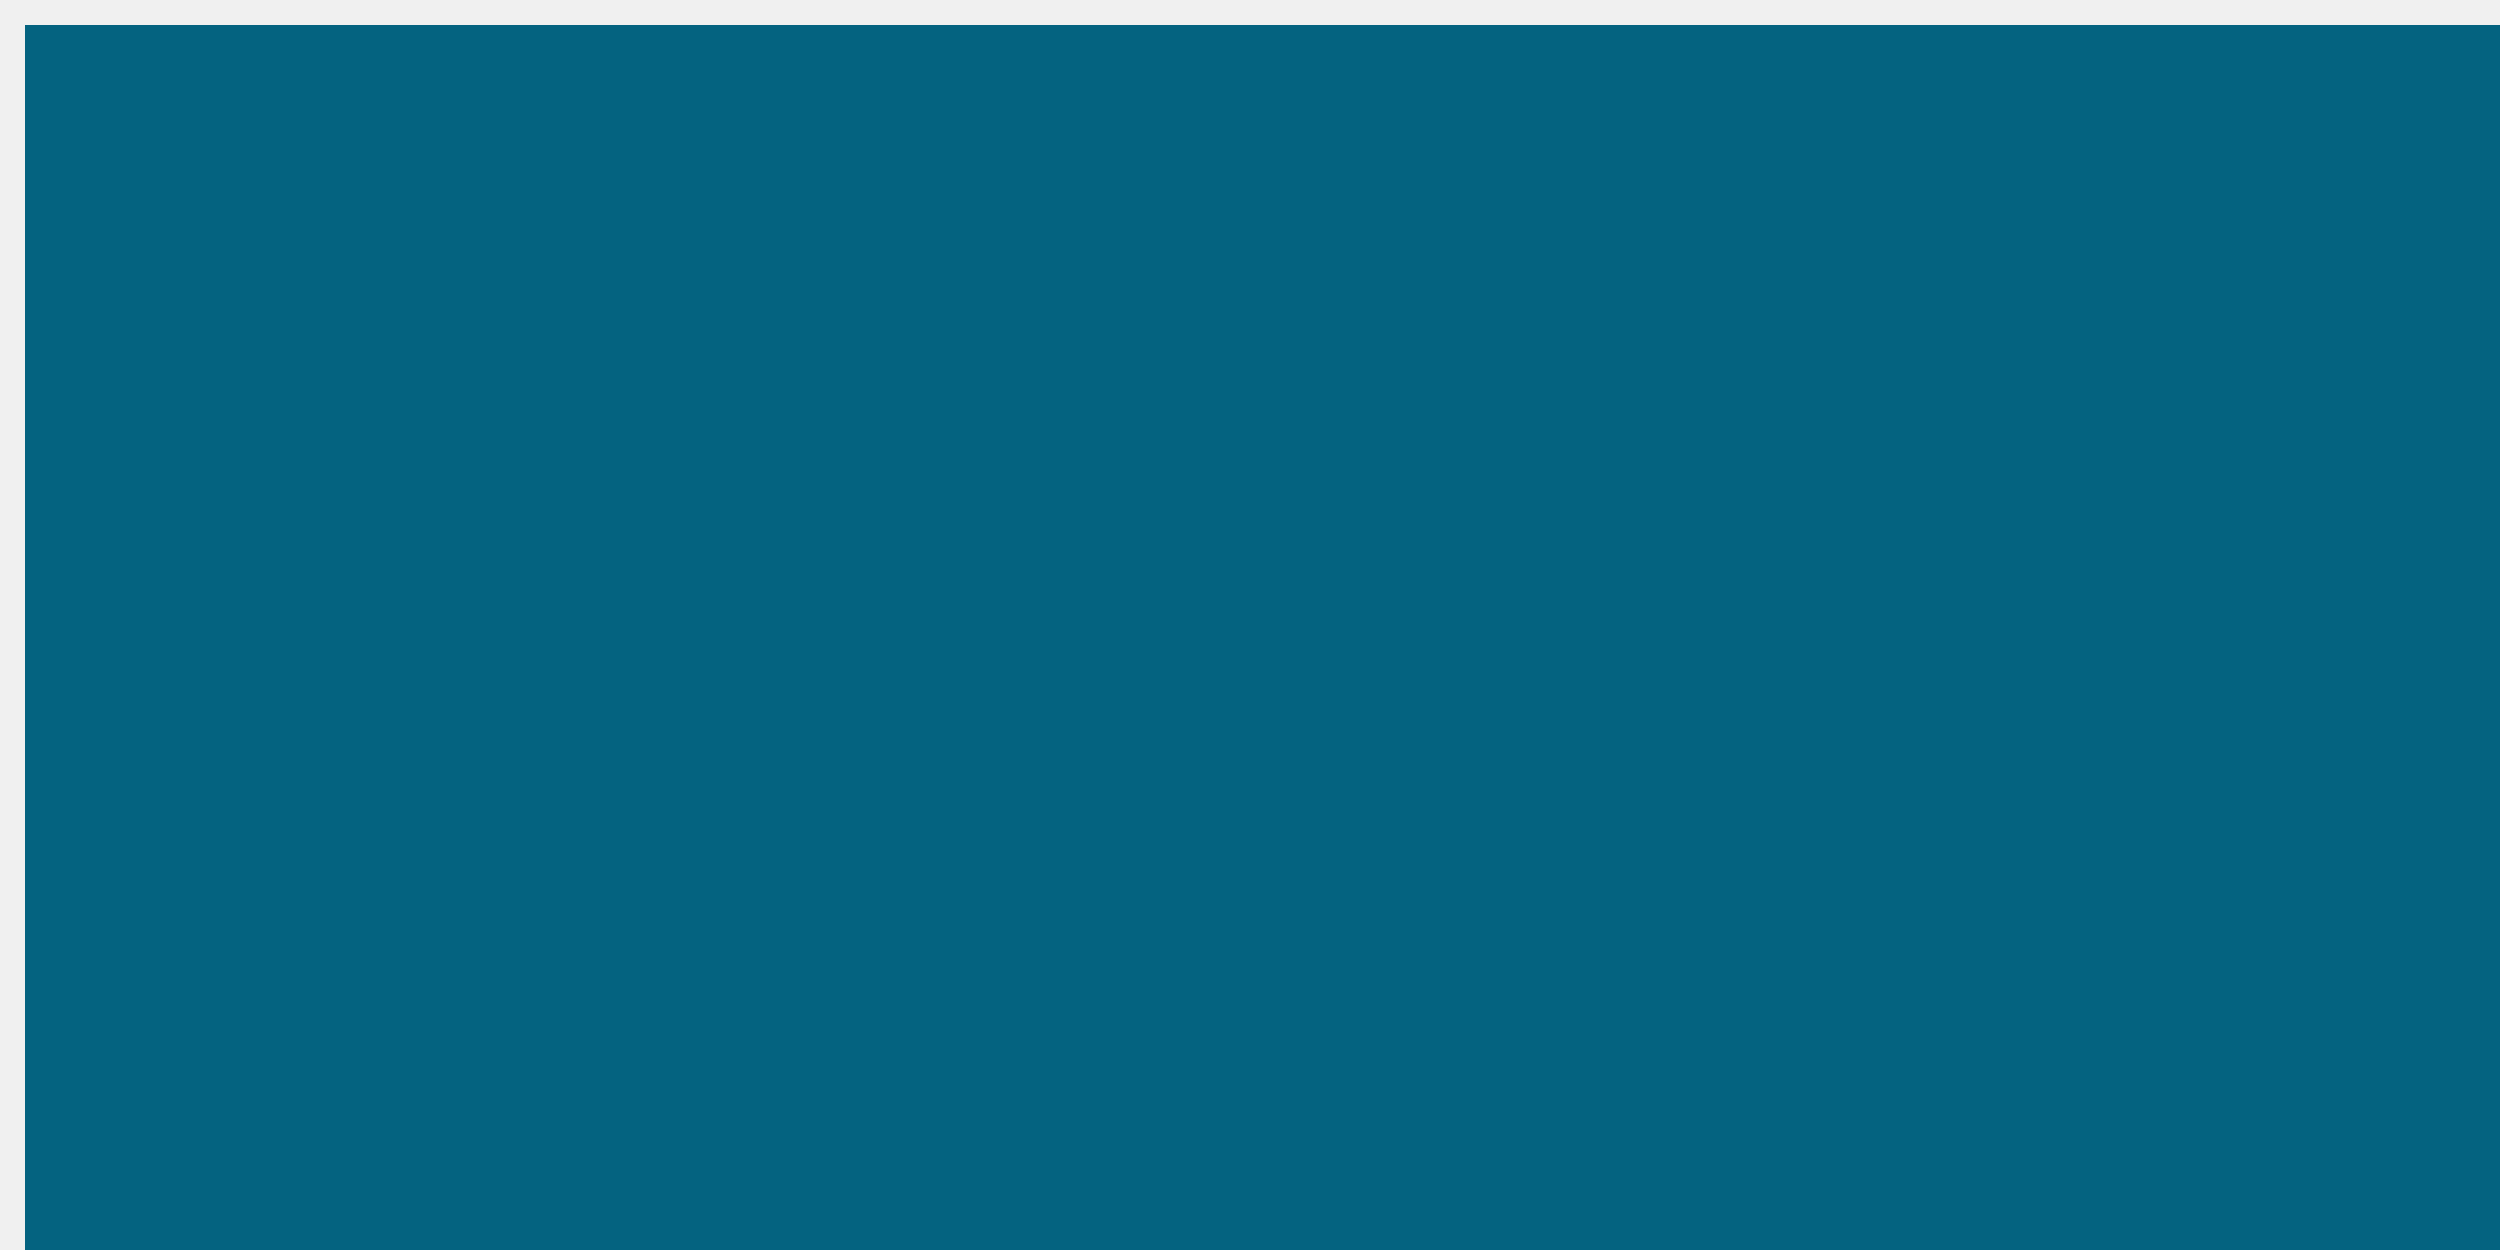
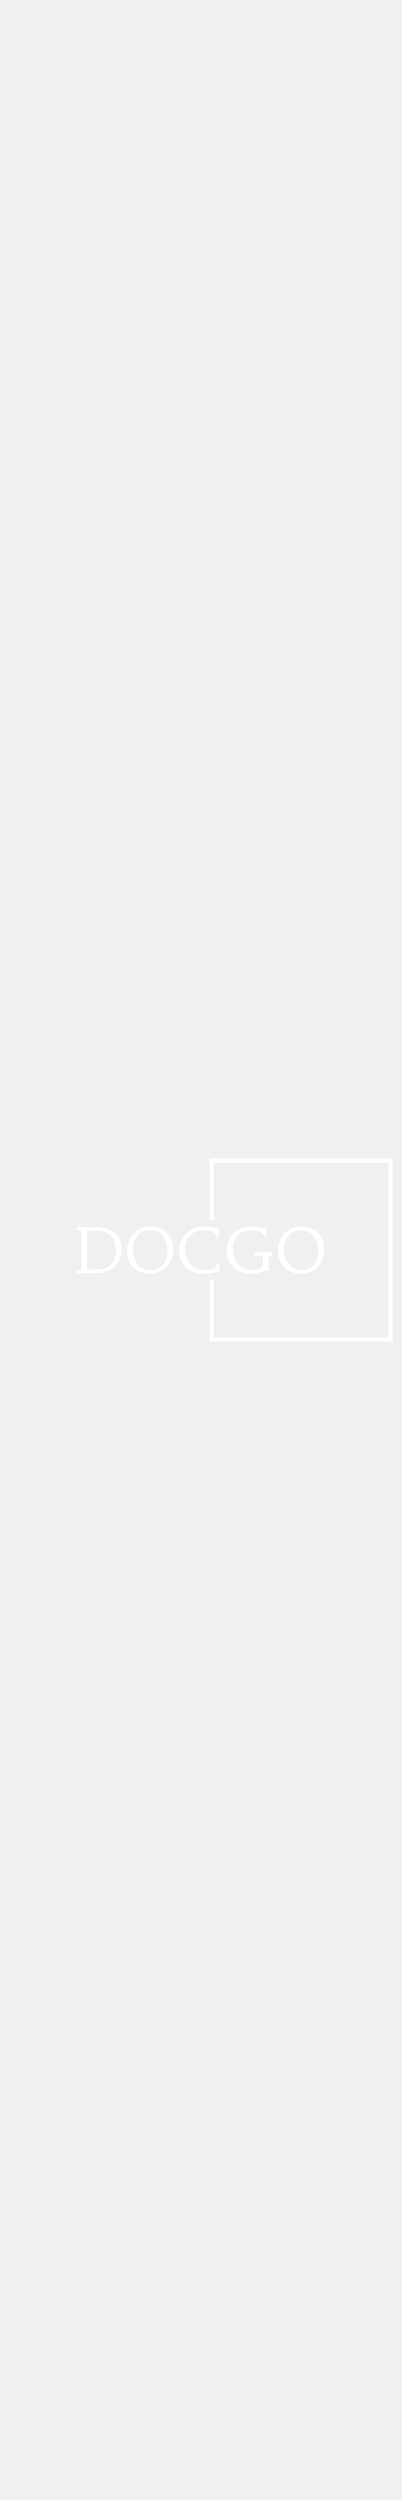
- <svg xmlns="http://www.w3.org/2000/svg" version="1.1" id="Layer_1" x="0px" y="0px" width="100%" viewBox="0 0 100 50" enable-background="new 0 0 2000 1500" xml:space="preserve">
-   <path fill="#046380" opacity="1" stroke="none" d=" M1390,1501   C926.667,1501 463.834,1501 1,1501   C1,1001 1,501.001 1,1.001   C667.666,1 1334.332,1 2000.999,1   C2000.999,500.999 2000.999,1000.999 2001,1500.999   C1797.5,1501 1594,1501 1390,1501  M1263.5,1093.041   C1415.603,1093.041 1567.705,1093.041 1719.909,1093.041   C1719.909,864.451 1719.909,636.398 1719.909,408.236   C1491.576,408.236 1263.519,408.236 1035.331,408.236   C1035.331,485.252 1035.331,561.991 1035.331,638.853   C1040.648,638.853 1045.7,638.853 1051.185,638.853   C1051.185,567.129 1051.185,495.72 1051.185,424.223   C1269.024,424.223 1486.424,424.223 1703.926,424.223   C1703.926,641.882 1703.926,859.269 1703.926,1076.782   C1486.254,1076.782 1268.86,1076.782 1051.029,1076.782   C1051.029,1005.109 1051.029,933.699 1051.029,862.14   C1045.54,862.14 1040.491,862.14 1035.343,862.14   C1035.343,939.185 1035.343,1015.92 1035.343,1093.041   C1111.245,1093.041 1186.873,1093.041 1263.5,1093.041  M706.16,738.124   C703.847,707.863 689.063,686.261 661.313,673.746   C649.336,668.344 636.631,665.372 623.594,665.125   C596.116,664.606 568.624,664.775 541.138,664.682   C540.34,664.679 539.541,664.89 538.804,664.993   C537.539,673.961 537.54,673.956 545.709,675.31   C549.092,675.87 552.471,676.457 555.819,677.026   C555.819,726.268 555.819,775.041 555.819,824.018   C549.971,824.971 544.279,825.898 538.693,826.808   C538.693,830.191 538.693,833.089 538.693,836.158   C539.854,836.231 540.666,836.328 541.479,836.328   C567.467,836.333 593.456,836.326 619.445,836.325   C631.066,836.325 642.287,834.184 653.025,829.766   C688.999,814.962 709.269,780.336 706.16,738.124  M1443.655,688.837   C1418.063,661.274 1371.344,653.349 1337.882,671.329   C1309.226,686.727 1295.181,711.775 1292.097,743.487   C1290.546,759.433 1292.037,775.116 1298.433,789.994   C1311.343,820.026 1335.211,835.098 1366.82,838.48   C1403.74,842.431 1435.394,826.768 1452.842,793.826   C1462.314,775.942 1464.692,756.614 1463.128,736.657   C1461.737,718.905 1455.927,702.934 1443.655,688.837  M888.789,702.72   C865.302,658.708 802.824,652.86 768.801,673.552   C724.828,700.297 717.911,760.096 736.587,796.27   C759.216,840.103 823.615,853.342 864.268,822.392   C898.248,796.523 909.448,742.826 888.789,702.72  M1216.488,835.918   C1229.534,832.115 1242.579,828.311 1256.449,824.267   C1256.449,823.875 1256.449,822.24 1256.45,820.605   C1256.451,806.607 1256.417,792.608 1256.469,778.61   C1256.491,772.791 1257.629,771.649 1263.449,771.306   C1265.513,771.185 1267.59,771.287 1269.464,771.287   C1269.464,766.692 1269.464,762.956 1269.464,759.35   C1246.991,759.35 1224.91,759.35 1202.75,759.35   C1202.75,763.41 1202.75,767.144 1202.75,771.089   C1203.861,771.157 1204.67,771.247 1205.48,771.249   C1213.146,771.273 1220.811,771.255 1228.476,771.305   C1233.04,771.335 1235.518,773.131 1235.265,778.27   C1234.93,785.086 1235.235,791.932 1235.17,798.763   C1235.047,811.506 1230.379,818.984 1218.04,821.719   C1207.444,824.067 1196.308,825.027 1185.439,824.854   C1167.768,824.573 1152.964,816.972 1141.456,803.463   C1126.661,786.094 1121.214,765.64 1121.943,743.19   C1123.55,693.687 1171.103,659.066 1225.033,683.289   C1232.69,686.728 1238.597,692.356 1239.407,701.533   C1241.997,701.533 1244.253,701.533 1246.709,701.533   C1247.456,693.997 1247.901,686.688 1248.993,679.477   C1249.727,674.629 1247.986,672.452 1243.541,670.763   C1221.889,662.535 1199.517,660.321 1176.728,662.987   C1153.44,665.712 1133.927,676.146 1118.977,694.362   C1105.312,711.014 1099.608,730.56 1099.554,751.847   C1099.478,781.499 1110.801,805.747 1135.32,822.806   C1159.819,839.852 1187.139,842.197 1216.488,835.918  M977.513,669.037   C940.863,685.102 921.473,715.558 921.983,756.255   C922.458,794.085 946.067,824.827 982.468,834.954   C1001.432,840.23 1020.744,840.244 1039.93,837.252   C1049.992,835.682 1059.741,832.004 1069.545,828.998   C1070.82,828.607 1072.47,826.515 1072.435,825.253   C1072.187,816.304 1071.545,807.365 1071.024,798.352   C1068.421,798.352 1066.178,798.352 1064,798.352   C1060.226,815.953 1053.764,822 1035.755,823.906   C1027.172,824.814 1018.471,825.262 1009.849,825.02   C991.669,824.51 975.869,817.673 964.227,803.663   C942.463,777.471 938.018,747.696 950.078,716.187   C957.497,696.802 972.442,684.153 992.519,678.37   C1006.046,674.473 1019.898,674.702 1033.554,677.811   C1047.868,681.07 1060.126,687.023 1062.127,703.835   C1064.589,703.835 1066.725,703.835 1069.235,703.835   C1070.026,694.939 1070.647,686.156 1071.673,677.421   C1072.032,674.366 1071.152,672.866 1068.393,671.811   C1038.68,660.455 1008.7,657.72 977.513,669.037  z" />
-   <path fill="#FDFEFE" opacity="1" stroke="none" d=" M1263,1093.041   C1186.873,1093.041 1111.245,1093.041 1035.343,1093.041   C1035.343,1015.92 1035.343,939.185 1035.343,862.14   C1040.491,862.14 1045.54,862.14 1051.029,862.14   C1051.029,933.699 1051.029,1005.109 1051.029,1076.782   C1268.86,1076.782 1486.254,1076.782 1703.926,1076.782   C1703.926,859.269 1703.926,641.882 1703.926,424.223   C1486.424,424.223 1269.024,424.223 1051.185,424.223   C1051.185,495.72 1051.185,567.129 1051.185,638.853   C1045.7,638.853 1040.648,638.853 1035.331,638.853   C1035.331,561.991 1035.331,485.252 1035.331,408.236   C1263.519,408.236 1491.576,408.236 1719.909,408.236   C1719.909,636.398 1719.909,864.451 1719.909,1093.041   C1567.705,1093.041 1415.603,1093.041 1263,1093.041  z" />
-   <path fill="#FDFEFE" opacity="1" stroke="none" d=" M706.188,738.581   C709.269,780.336 688.999,814.962 653.025,829.766   C642.287,834.184 631.066,836.325 619.445,836.325   C593.456,836.326 567.467,836.333 541.479,836.328   C540.666,836.328 539.854,836.231 538.693,836.158   C538.693,833.089 538.693,830.191 538.693,826.808   C544.279,825.898 549.971,824.971 555.819,824.018   C555.819,775.041 555.819,726.268 555.819,677.026   C552.471,676.457 549.092,675.87 545.709,675.31   C537.54,673.956 537.539,673.961 538.804,664.993   C539.541,664.89 540.34,664.679 541.138,664.682   C568.624,664.775 596.116,664.606 623.594,665.125   C636.631,665.372 649.336,668.344 661.313,673.746   C689.063,686.261 703.847,707.863 706.188,738.581  M577.08,706.5   C577.08,745.099 577.08,783.697 577.08,822.036   C594.526,822.036 611.517,822.947 628.372,821.827   C654.773,820.072 677.049,799.971 682.951,774.289   C686.257,759.899 685.423,745.486 682.855,731.133   C677.617,701.848 659.519,683.547 630.02,680.121   C612.906,678.133 595.468,678.939 578.174,678.516   C577.907,678.51 577.631,678.865 577.08,679.243   C577.08,687.867 577.08,696.684 577.08,706.5  z" />
-   <path fill="#FBFDFD" opacity="1" stroke="none" d=" M1443.885,689.106   C1455.927,702.934 1461.737,718.905 1463.128,736.657   C1464.692,756.614 1462.314,775.942 1452.842,793.826   C1435.394,826.768 1403.74,842.431 1366.82,838.48   C1335.211,835.098 1311.343,820.026 1298.433,789.994   C1292.037,775.116 1290.546,759.433 1292.097,743.487   C1295.181,711.775 1309.226,686.727 1337.882,671.329   C1371.344,653.349 1418.063,661.274 1443.885,689.106  M1433.757,793.106   C1443.688,773.378 1443.533,752.663 1439.362,731.708   C1436.108,715.357 1429.313,700.615 1416.483,689.491   C1385.52,662.646 1336.139,675.153 1320.182,714.07   C1309.153,740.969 1311.543,767.661 1324.825,793.08   C1335.921,814.317 1354.063,825.175 1378.292,825.239   C1402.688,825.303 1421.157,814.996 1433.757,793.106  z" />
-   <path fill="#FCFDFD" opacity="1" stroke="none" d=" M888.938,703.059   C909.448,742.826 898.248,796.523 864.268,822.392   C823.615,853.342 759.216,840.103 736.587,796.27   C717.911,760.096 724.828,700.297 768.801,673.552   C802.824,652.86 865.302,658.708 888.938,703.059  M751.521,725.217   C746.308,747.395 748.498,768.933 758.142,789.457   C770.376,815.495 793.294,827.856 822.424,824.902   C847.509,822.358 868.224,804.428 874.512,778.596   C879.682,757.359 877.935,736.24 869.902,715.882   C857.743,685.071 830.569,670.063 798.248,677.161   C772.905,682.726 759.017,700.557 751.521,725.217  z" />
-   <path fill="#FBFDFD" opacity="1" stroke="none" d=" M1216.076,835.982   C1187.139,842.197 1159.819,839.852 1135.32,822.806   C1110.801,805.747 1099.478,781.499 1099.554,751.847   C1099.608,730.56 1105.312,711.014 1118.977,694.362   C1133.927,676.146 1153.44,665.712 1176.728,662.987   C1199.517,660.321 1221.889,662.535 1243.541,670.763   C1247.986,672.452 1249.727,674.629 1248.993,679.477   C1247.901,686.688 1247.456,693.997 1246.709,701.533   C1244.253,701.533 1241.997,701.533 1239.407,701.533   C1238.597,692.356 1232.69,686.728 1225.033,683.289   C1171.103,659.066 1123.55,693.687 1121.943,743.19   C1121.214,765.64 1126.661,786.094 1141.456,803.463   C1152.964,816.972 1167.768,824.573 1185.439,824.854   C1196.308,825.027 1207.444,824.067 1218.04,821.719   C1230.379,818.984 1235.047,811.506 1235.17,798.763   C1235.235,791.932 1234.93,785.086 1235.265,778.27   C1235.518,773.131 1233.04,771.335 1228.476,771.305   C1220.811,771.255 1213.146,771.273 1205.48,771.249   C1204.67,771.247 1203.861,771.157 1202.75,771.089   C1202.75,767.144 1202.75,763.41 1202.75,759.35   C1224.91,759.35 1246.991,759.35 1269.464,759.35   C1269.464,762.956 1269.464,766.692 1269.464,771.287   C1267.59,771.287 1265.513,771.185 1263.449,771.306   C1257.629,771.649 1256.491,772.791 1256.469,778.61   C1256.417,792.608 1256.451,806.607 1256.45,820.605   C1256.449,822.24 1256.449,823.875 1256.449,824.267   C1242.579,828.311 1229.534,832.115 1216.076,835.982  z" />
-   <path fill="#FBFCFD" opacity="1" stroke="none" d=" M977.881,668.919   C1008.7,657.72 1038.68,660.455 1068.393,671.811   C1071.152,672.866 1072.032,674.366 1071.673,677.421   C1070.647,686.156 1070.026,694.939 1069.235,703.835   C1066.725,703.835 1064.589,703.835 1062.127,703.835   C1060.126,687.023 1047.868,681.07 1033.554,677.811   C1019.898,674.702 1006.046,674.473 992.519,678.37   C972.442,684.153 957.497,696.802 950.078,716.187   C938.018,747.696 942.463,777.471 964.227,803.663   C975.869,817.673 991.669,824.51 1009.849,825.02   C1018.471,825.262 1027.172,824.814 1035.755,823.906   C1053.764,822 1060.226,815.953 1064,798.352   C1066.178,798.352 1068.421,798.352 1071.024,798.352   C1071.545,807.365 1072.187,816.304 1072.435,825.253   C1072.47,826.515 1070.82,828.607 1069.545,828.998   C1059.741,832.004 1049.992,835.682 1039.93,837.252   C1020.744,840.244 1001.432,840.23 982.468,834.954   C946.067,824.827 922.458,794.085 921.983,756.255   C921.473,715.558 940.863,685.102 977.881,668.919  z" />
-   <path fill="#056481" opacity="1" stroke="none" d=" M577.08,706   C577.08,696.684 577.08,687.867 577.08,679.243   C577.631,678.865 577.907,678.51 578.174,678.516   C595.468,678.939 612.906,678.133 630.02,680.121   C659.519,683.547 677.617,701.848 682.855,731.133   C685.423,745.486 686.257,759.899 682.951,774.289   C677.049,799.971 654.773,820.072 628.372,821.827   C611.517,822.947 594.526,822.036 577.08,822.036   C577.08,783.697 577.08,745.099 577.08,706  z" />
-   <path fill="#056380" opacity="1" stroke="none" d=" M1433.555,793.419   C1421.157,814.996 1402.688,825.303 1378.292,825.239   C1354.063,825.175 1335.921,814.317 1324.825,793.08   C1311.543,767.661 1309.153,740.969 1320.182,714.07   C1336.139,675.153 1385.52,662.646 1416.483,689.491   C1429.313,700.615 1436.108,715.357 1439.362,731.708   C1443.533,752.663 1443.688,773.378 1433.555,793.419  z" />
-   <path fill="#056380" opacity="1" stroke="none" d=" M751.664,724.833   C759.017,700.557 772.905,682.726 798.248,677.161   C830.569,670.063 857.743,685.071 869.902,715.882   C877.935,736.24 879.682,757.359 874.512,778.596   C868.224,804.428 847.509,822.358 822.424,824.902   C793.294,827.856 770.376,815.495 758.142,789.457   C748.498,768.933 746.308,747.395 751.664,724.833  z" />
+ <svg xmlns="http://www.w3.org/2000/svg" version="1.1" xmlnsXlink="http://www.w3.org/1999/xlink" xmlnsSvgjs="http://svgjs.dev/svgjs" width="100" height="623" viewBox="0 0 1000 623">
+   <g transform="matrix(1,0,0,1,-0.6060606,0.2522267)">
+     <svg viewBox="0 0 396 247" data-background-color="#046380" preserveAspectRatio="xMidYMid meet" height="623" width="1000" xmlnsXlink="http://www.w3.org/1999/xlink">
+       <g id="tight-bounds" transform="matrix(1,0,0,1,0.24,-0.1)">
+         <svg viewBox="0 0 395.52 247.2" height="247.2" width="395.52">
+           <g>
+             <svg />
+           </g>
+           <g>
+             <svg viewBox="0 0 395.52 247.2" height="247.2" width="395.52">
+               <g transform="matrix(1,0,0,1,75.54432,100.2104)">
+                 <svg viewBox="0 0 244.431 46.779" height="46.779" width="244.431">
+                   <g>
+                     <svg viewBox="0 0 244.431 46.779" height="46.779" width="244.431">
+                       <g>
+                         <svg viewBox="0 0 244.431 46.779" height="46.779" width="244.431">
+                           <g>
+                             <svg viewBox="0 0 244.431 46.779" height="46.779" width="244.431">
+                               <g id="textblocktransform">
+                                 <svg viewBox="0 0 244.431 46.779" height="46.779" width="244.431" id="textblock">
+                                   <g>
+                                     <svg viewBox="0 0 244.431 46.779" height="46.779" width="244.431">
+                                       <g transform="matrix(1,0,0,1,0,0)">
+                                         <svg width="244.431" viewBox="3.2 -37.38 198.23 37.94" height="46.779" data-palette-color="#ffffff">
+                                           <path d="M6.98-2.64L6.98-34.18 3.2-34.74 3.2-36.82 18.87-36.82Q28.56-36.82 33.96-32.08L33.96-32.08Q39.23-27.42 39.23-19.31L39.23-19.31Q39.23-13.48 36.52-8.89L36.52-8.89Q34.03-4.66 29.61-2.29L29.61-2.29Q25.32 0 20.36 0L20.36 0 3.2 0 3.2-2.08 6.98-2.64ZM18.75-33.86L11.5-33.86 11.5-2.93 20.31-2.93Q26.44-2.93 30.47-6.79L30.47-6.79Q34.62-10.82 34.62-17.31L34.62-17.31Q34.62-29.74 25.93-32.81L25.93-32.81Q22.92-33.86 18.75-33.86L18.75-33.86ZM48.42-4.74Q46.04-7.2 44.81-10.56 43.58-13.92 43.58-17.35 43.58-20.78 44.26-23.41 44.94-26.05 46.15-28.22 47.36-30.4 49.06-32.1 50.75-33.81 52.78-34.99L52.78-34.99Q56.91-37.38 61.62-37.38 66.33-37.38 69.8-36 73.26-34.62 75.63-32.2L75.63-32.2Q80.44-27.29 80.44-19.31L80.44-19.31Q80.44-10.42 75.05-4.81L75.05-4.81Q72.56-2.22 69.25-0.83 65.94 0.56 61.85 0.56 57.76 0.56 54.28-0.85 50.8-2.27 48.42-4.74ZM52-29.93Q50.22-27.86 49.25-25.1 48.29-22.34 48.29-19.7 48.29-17.07 48.68-14.97 49.07-12.87 49.84-11 50.61-9.13 51.77-7.54 52.93-5.96 54.47-4.81L54.47-4.81Q57.74-2.37 62.18-2.37L62.18-2.37Q68.26-2.37 72.07-6.49L72.07-6.49Q75.8-10.55 75.8-17.07L75.8-17.07Q75.8-24.24 72.56-29L72.56-29Q68.85-34.45 61.72-34.45L61.72-34.45Q55.83-34.45 52-29.93L52-29.93ZM105.39-37.38L105.39-37.38Q110.35-37.38 114.47-36.13L114.47-36.13Q116.28-35.57 117.5-34.89L117.5-34.89 116.94-28.37 115.33-28.37Q115.33-31.08 112.67-32.71L112.67-32.71Q109.83-34.45 104.88-34.45L104.88-34.45Q98.46-34.45 94.26-30.13L94.26-30.13Q90.08-25.78 90.08-19.26L90.08-19.26Q90.08-12.35 93.94-7.54L93.94-7.54Q96.55-4.3 100.56-3.03L100.56-3.03Q102.61-2.37 105.22-2.37 107.83-2.37 109.86-2.67 111.88-2.98 113.18-3.66L113.18-3.66Q115.72-5 115.72-8.2L115.72-8.2 117.33-8.2 117.67-1.9Q113.42 0.56 105.15 0.56L105.15 0.56Q96.02 0.56 90.57-4.74L90.57-4.74Q85.37-9.79 85.37-17.77L85.37-17.77Q85.37-26.61 91.52-32.18L91.52-32.18Q97.21-37.38 105.39-37.38ZM145.48-13.94L145.48-16.58 159.9-16.58 159.9-13.94 158.54-13.94Q157.81-13.94 157.43-13.71 157.05-13.48 157.05-12.84L157.05-12.84 157.05-2.29Q155.29-2.29 153.14-1.56L153.14-1.56 150.02-0.54Q146.53 0.56 142.49 0.56 138.44 0.56 134.84-0.89 131.24-2.34 128.7-4.86 126.16-7.37 124.78-10.77 123.41-14.16 123.41-17.59 123.41-21.02 124.13-23.63 124.85-26.25 126.14-28.39 127.43-30.54 129.23-32.21 131.02-33.89 133.17-35.03L133.17-35.03Q137.59-37.38 142.79-37.38L142.79-37.38Q150.82-37.38 155.53-34.89L155.53-34.89 154.97-28.86 153.36-28.86Q153.36-31.1 150.58-32.69L150.58-32.69Q147.5-34.45 142.67-34.45L142.67-34.45Q136.39-34.45 132.24-29.93L132.24-29.93Q128.19-25.54 128.19-19.26L128.19-19.26Q128.19-12.38 132-7.54L132-7.54Q136.1-2.37 143.06-2.37L143.06-2.37Q150.72-2.37 152.09-5.66L152.09-5.66Q152.51-6.69 152.51-7.89L152.51-7.89 152.51-12.84Q152.51-13.5 152.13-13.72 151.75-13.94 151.12-13.94L151.12-13.94 145.48-13.94ZM169.41-4.74Q167.03-7.2 165.8-10.56 164.57-13.92 164.57-17.35 164.57-20.78 165.25-23.41 165.93-26.05 167.14-28.22 168.35-30.4 170.05-32.1 171.74-33.81 173.77-34.99L173.77-34.99Q177.9-37.38 182.61-37.38 187.32-37.38 190.79-36 194.25-34.62 196.62-32.2L196.62-32.2Q201.43-27.29 201.43-19.31L201.43-19.31Q201.43-10.42 196.03-4.81L196.03-4.81Q193.54-2.22 190.24-0.83 186.93 0.56 182.84 0.56 178.75 0.56 175.27-0.85 171.79-2.27 169.41-4.74ZM172.99-29.93Q171.21-27.86 170.24-25.1 169.28-22.34 169.28-19.7 169.28-17.07 169.67-14.97 170.06-12.87 170.83-11 171.6-9.13 172.76-7.54 173.92-5.96 175.45-4.81L175.45-4.81Q178.73-2.37 183.17-2.37L183.17-2.37Q189.25-2.37 193.06-6.49L193.06-6.49Q196.79-10.55 196.79-17.07L196.79-17.07Q196.79-24.24 193.54-29L193.54-29Q189.83-34.45 182.7-34.45L182.7-34.45Q176.82-34.45 172.99-29.93L172.99-29.93Z" opacity="1" transform="matrix(1,0,0,1,0,0)" fill="#ffffff" class="wordmark-text-0" data-fill-palette-color="primary" id="text-0" />
+                                         </svg>
+                                       </g>
+                                     </svg>
+                                   </g>
+                                 </svg>
+                               </g>
+                             </svg>
+                           </g>
+                         </svg>
+                       </g>
+                     </svg>
+                   </g>
+                 </svg>
+               </g>
+               <path d="M206.776 94.21L206.776 33.103 387.769 33.103 387.769 214.097 206.776 214.097 206.776 152.99 210.995 152.99 210.995 209.878 383.551 209.878 383.551 37.322 210.995 37.322 210.995 94.21Z" fill="#ffffff" stroke="transparent" data-fill-palette-color="primary" />
+             </svg>
+           </g>
+           <defs />
+         </svg>
+         <rect width="395.52" height="247.2" fill="none" stroke="none" visibility="hidden" />
+       </g>
+     </svg>
+   </g>
</svg>
